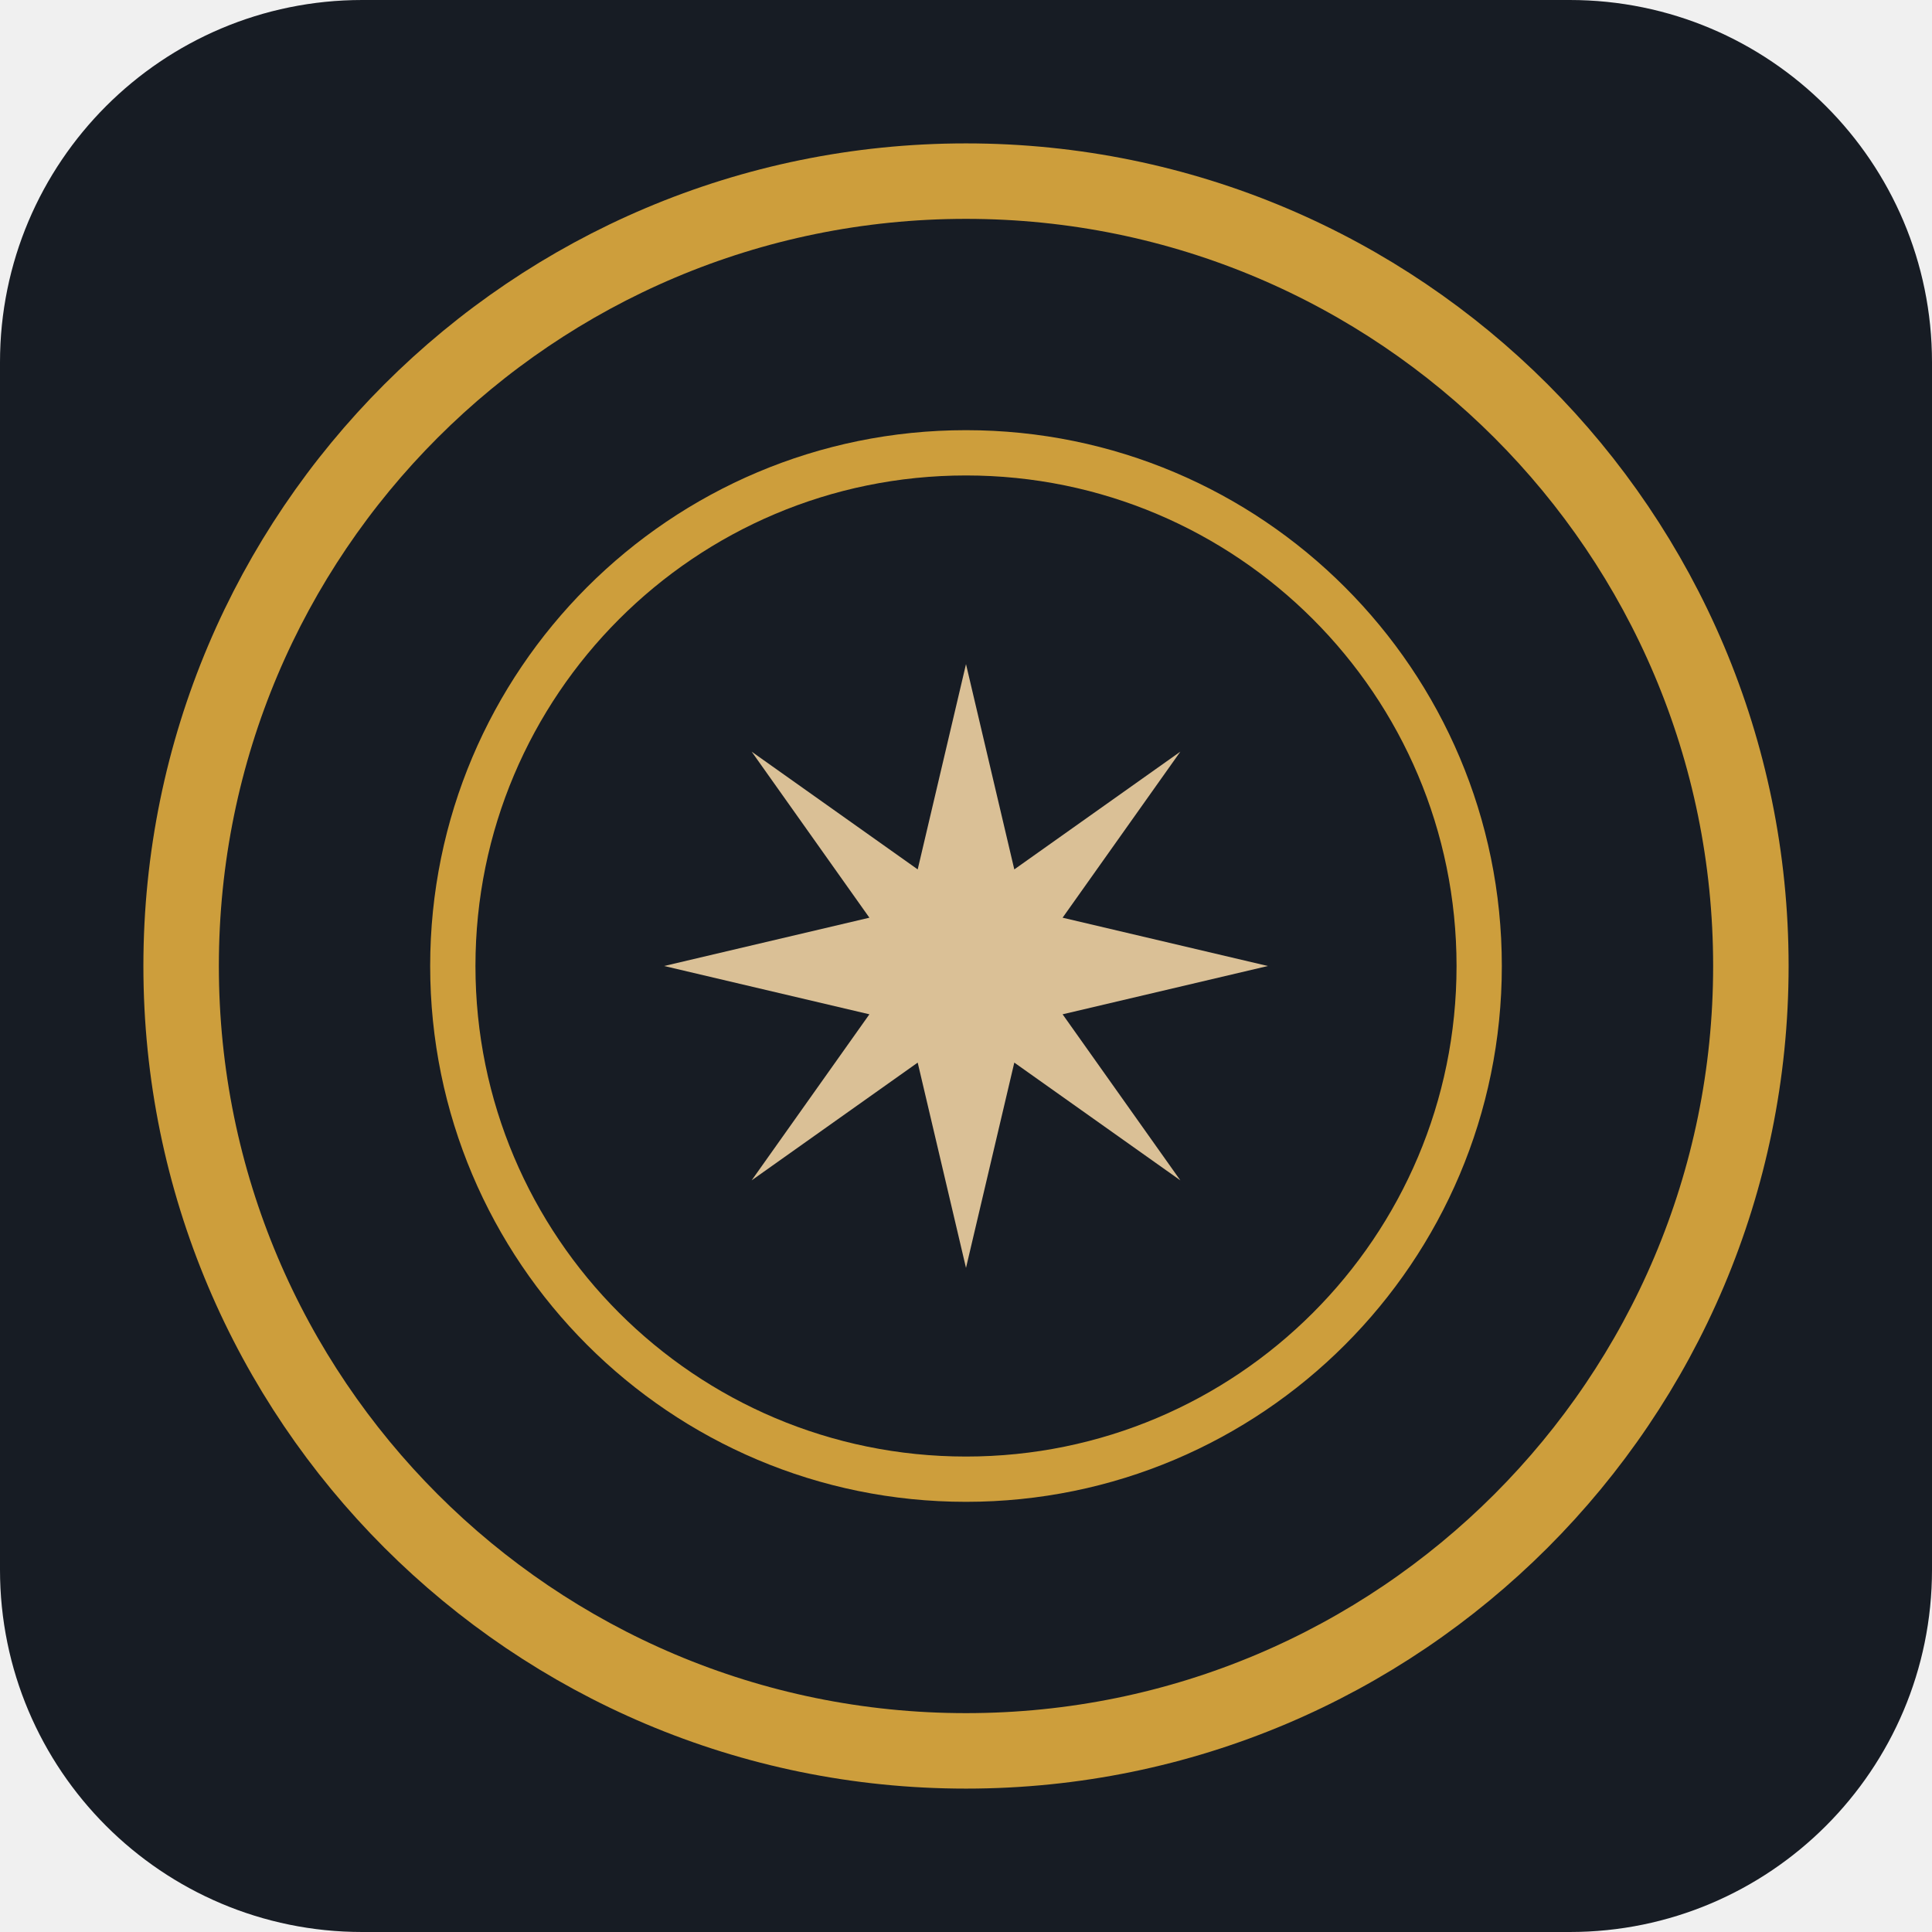
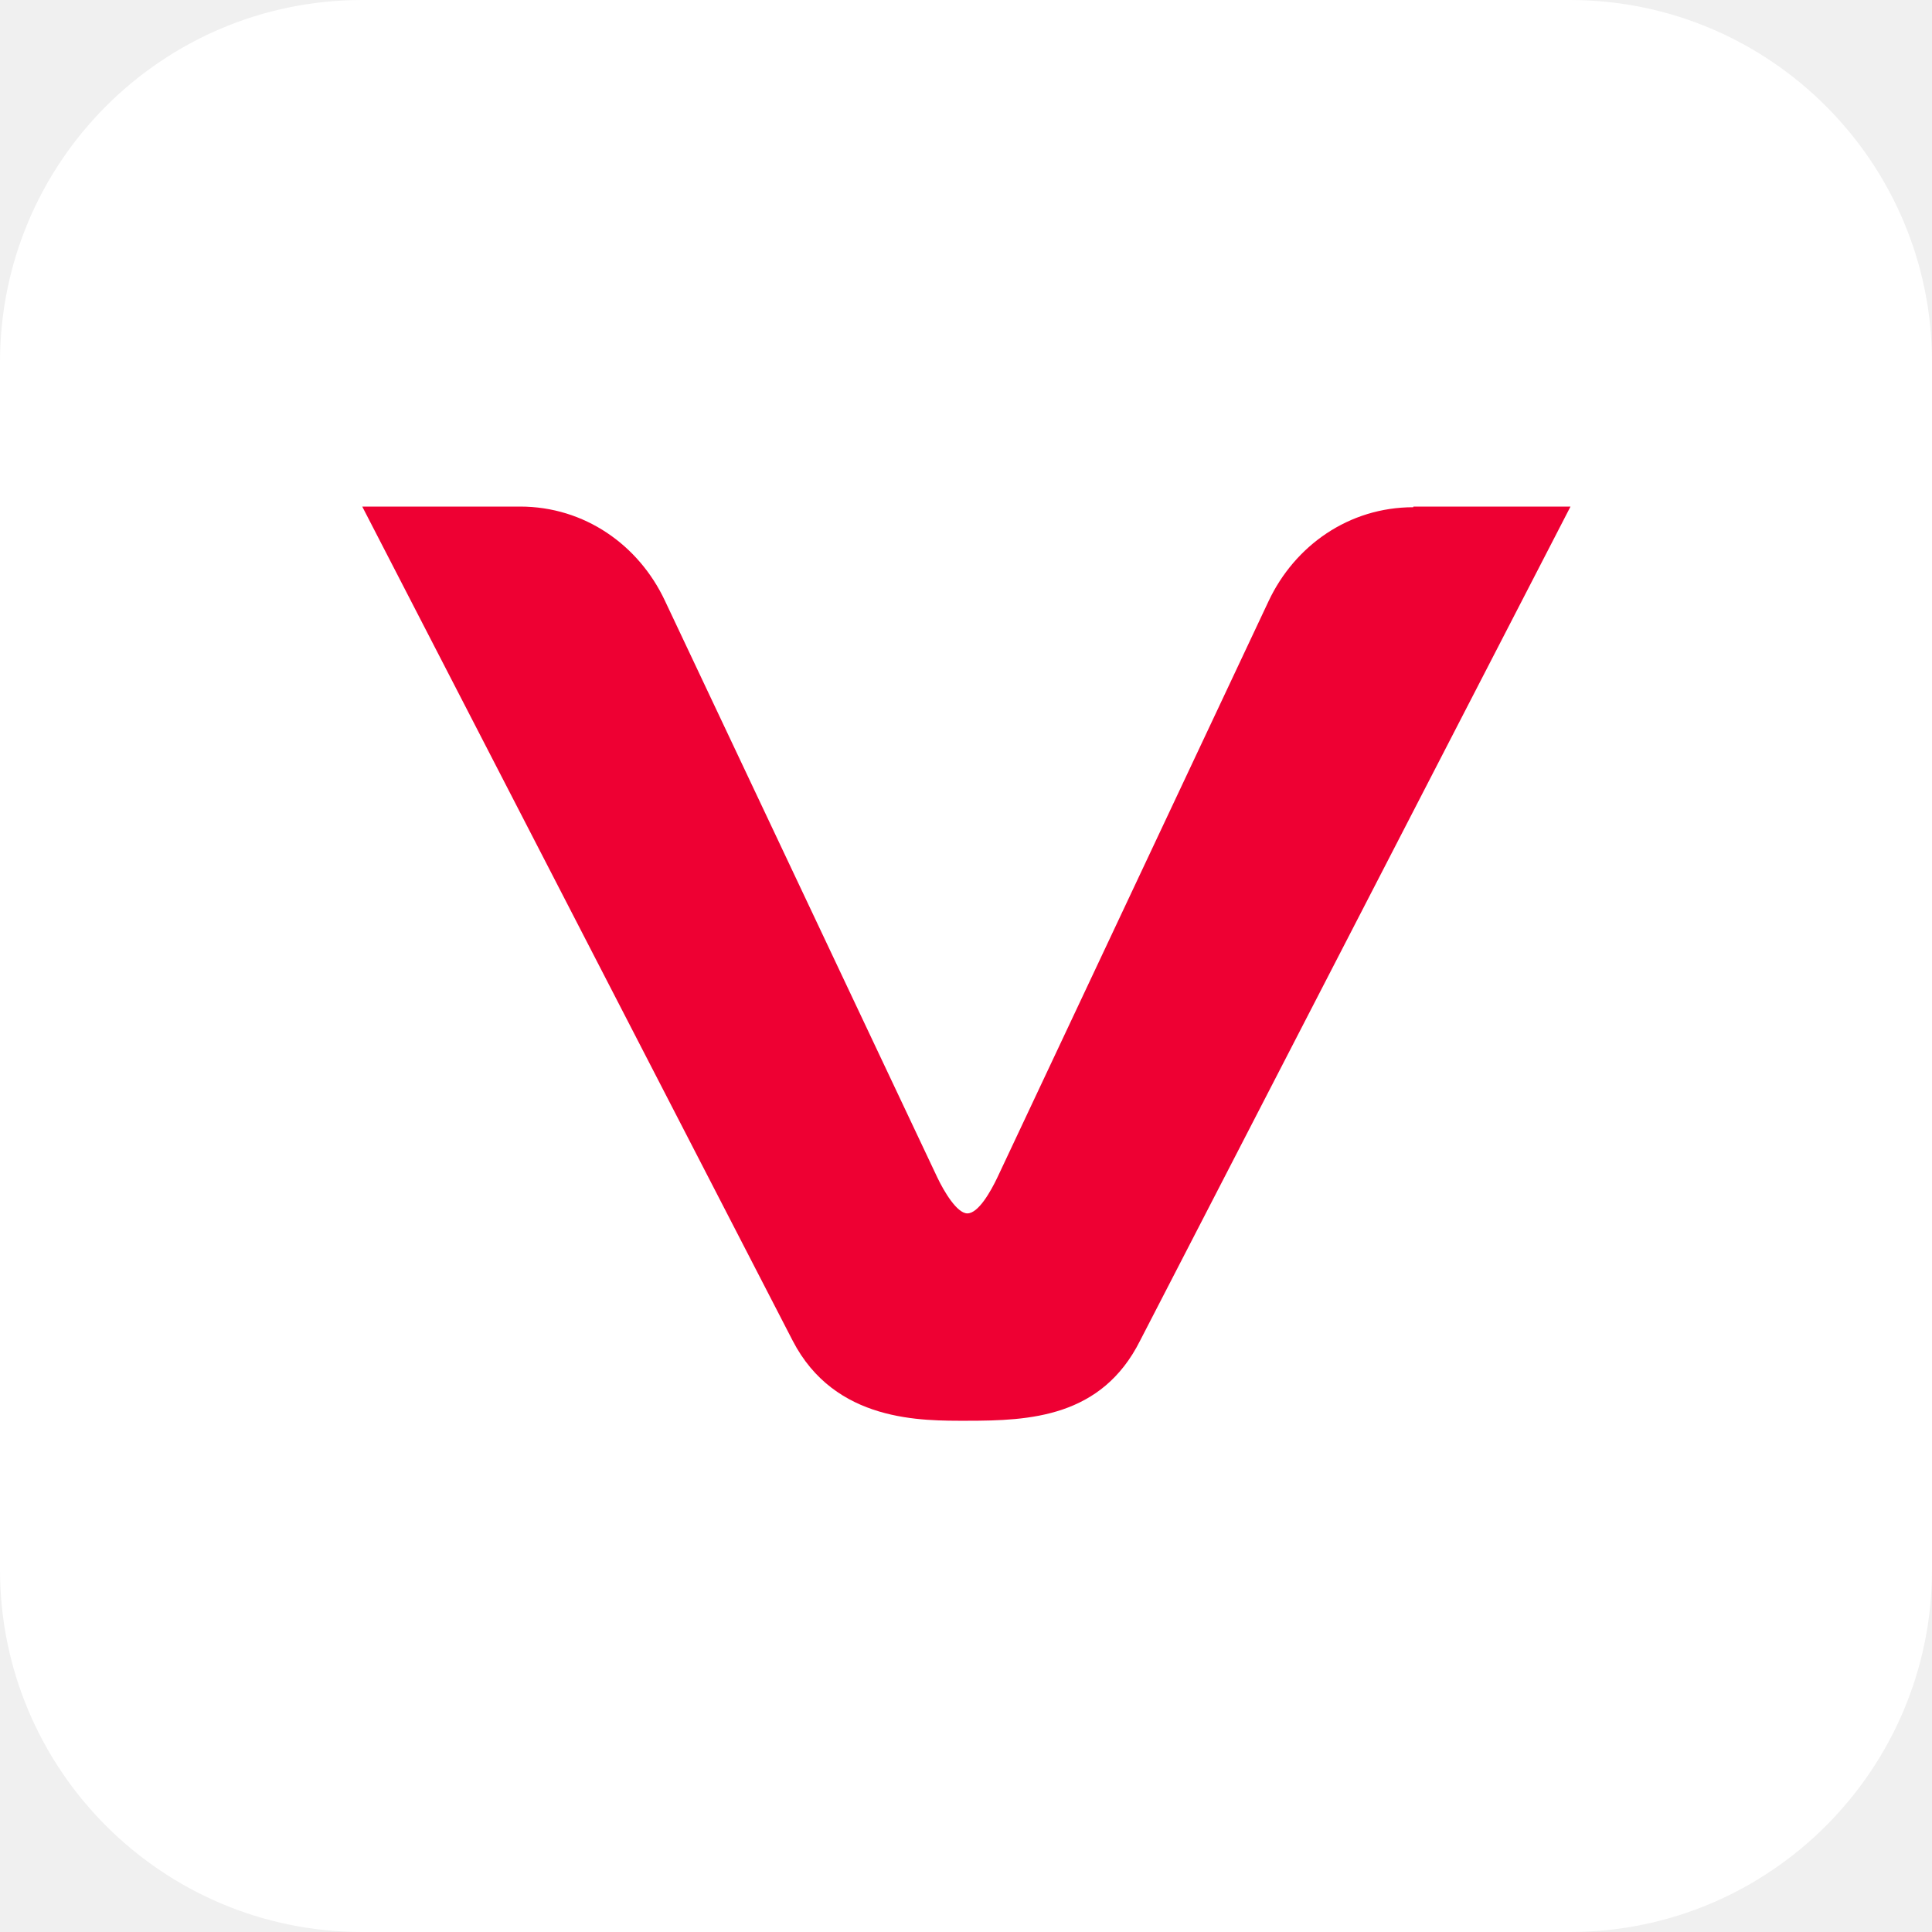
<svg xmlns="http://www.w3.org/2000/svg" viewBox="0 0 64 64">
-   <rect width="64" height="64" rx="12" fill="#171c24" />
-   <g fill="none" stroke="#cd9e3c">
-     <circle cx="32" cy="32" r="26" stroke-width="2.5" />
-     <circle cx="32" cy="32" r="17" stroke-width="1.5" />
-   </g>
-   <polygon fill="#dac096" points="32,22 33.6,28.8 39.1,24.9 35.2,30.4 42,32 35.2,33.6 39.1,39.1 33.6,35.2 32,42 30.4,35.2 24.9,39.1 28.8,33.6 22,32 28.8,30.4 24.9,24.9 30.4,28.8" />
+   <rect width="64" height="64" rx="12" fill="#ffffff" />
+   <path transform="translate(12 8.4) scale(2.16)" fill="#EE0033" d="M16.12 3.89C15.13 3.89 14.3 4.48 13.9 5.33L9.74 14.17C9.64 14.38 9.45 14.72 9.28 14.72C9.12 14.72 8.92 14.38 8.82 14.17L4.64 5.32C4.24 4.47 3.41 3.88 2.42 3.88H0L6.6 16.67C7.25 17.93 8.59 17.9 9.28 17.9C10.23 17.9 11.34 17.85 11.93 16.67L18.53 3.88H16.12V3.89Z" />
</svg>
